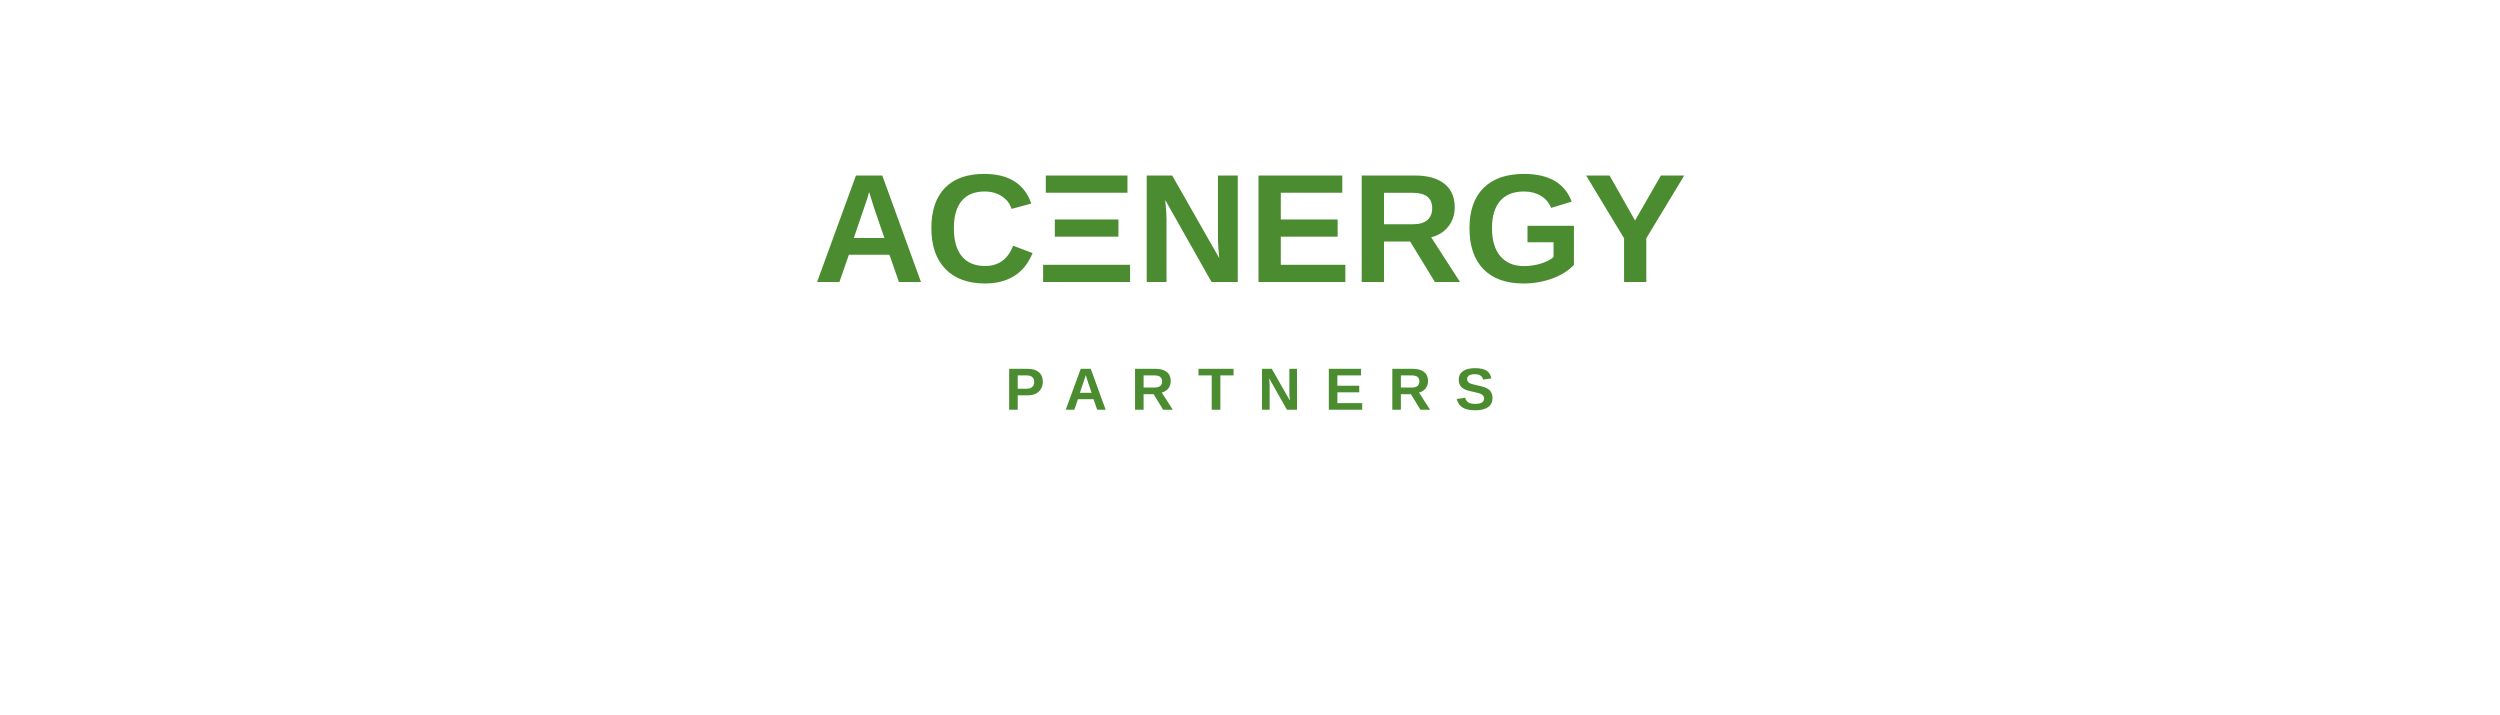
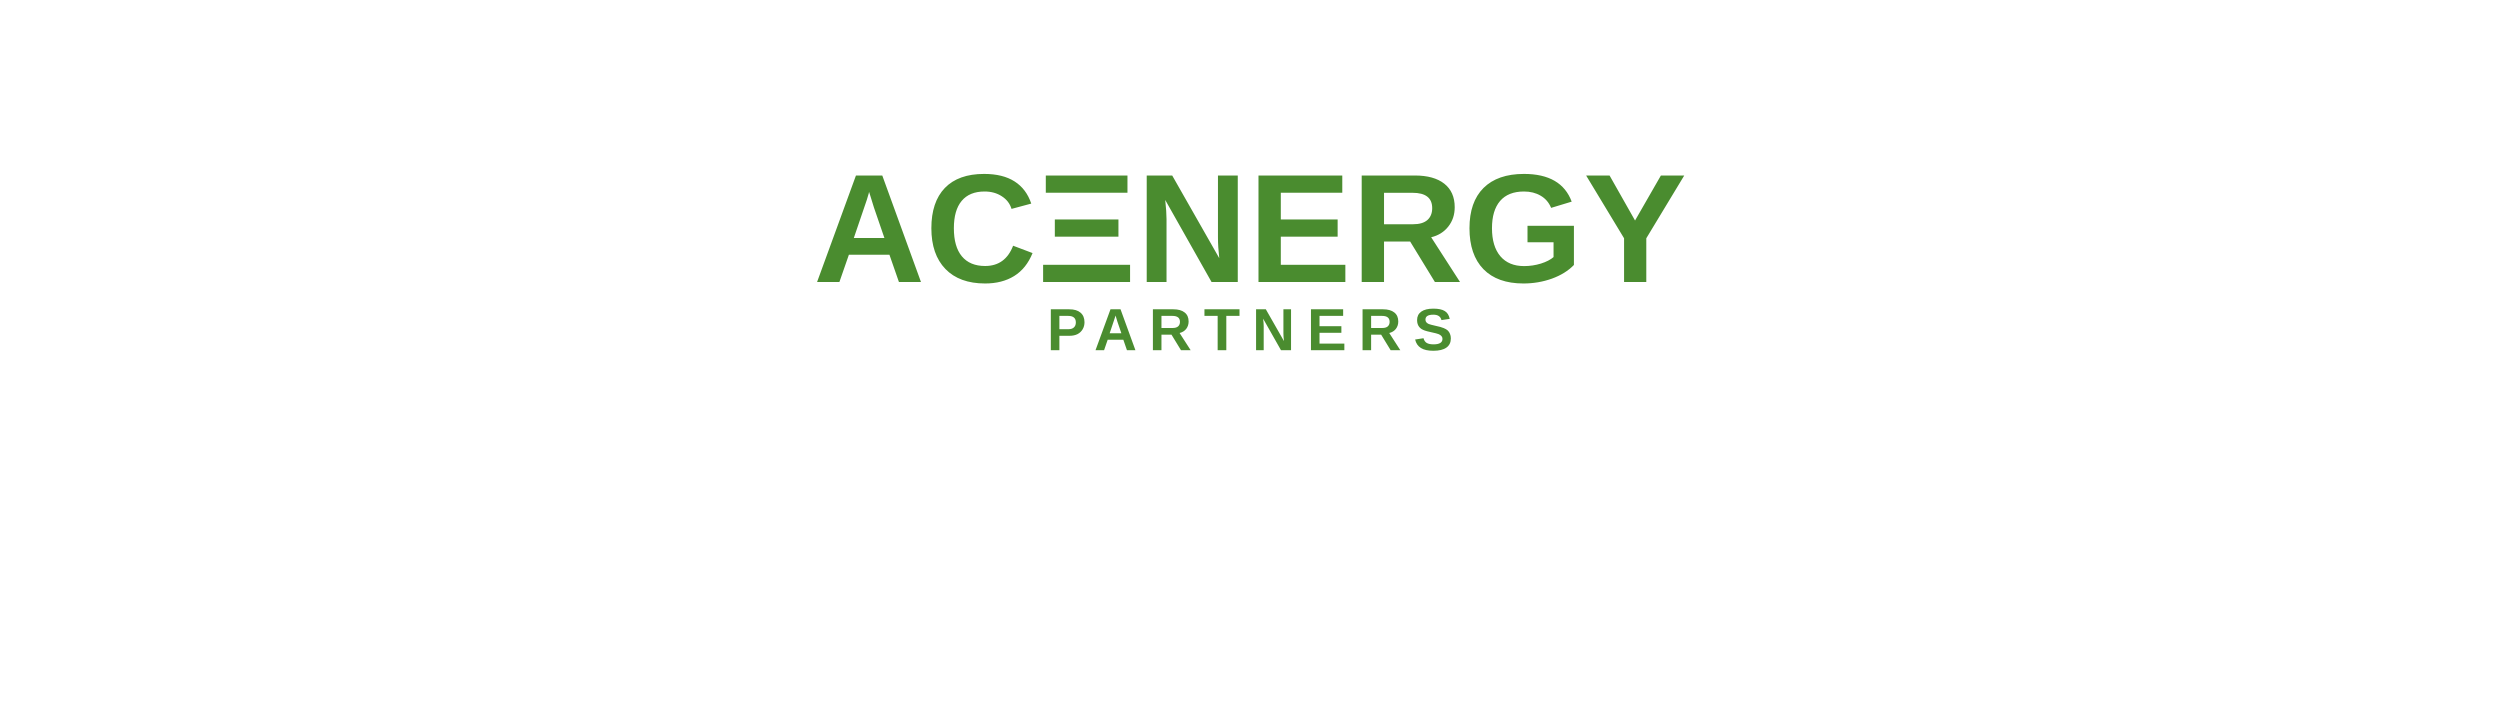
<svg xmlns="http://www.w3.org/2000/svg" viewBox="0 0 420 120" width="420" height="120" role="img" aria-labelledby="title desc">
  <style>
    .main { font-family: "Optos", Arial, Helvetica, sans-serif; font-weight:700; font-size:26px; fill:#4A8C2F; }
-     .sub  { font-family: "Optos", Arial, Helvetica, sans-serif; font-weight:600; font-size:10px; fill:#4A8C2F; letter-spacing:4px; }
+     .sub  { font-family: "Optos", Arial, Helvetica, sans-serif; font-weight:600; font-size:10px; fill:#4A8C2F; letter-spacing:2px; }
  </style>
  <g transform="translate(210,40)">
    <text class="main" text-anchor="middle" dominant-baseline="middle">ACΞNERGY</text>
  </g>
-   <g transform="translate(210,66)">
+   <g transform="translate(210,56)">
    <text class="sub" text-anchor="middle" dominant-baseline="middle">PARTNERS</text>
  </g>
</svg>
